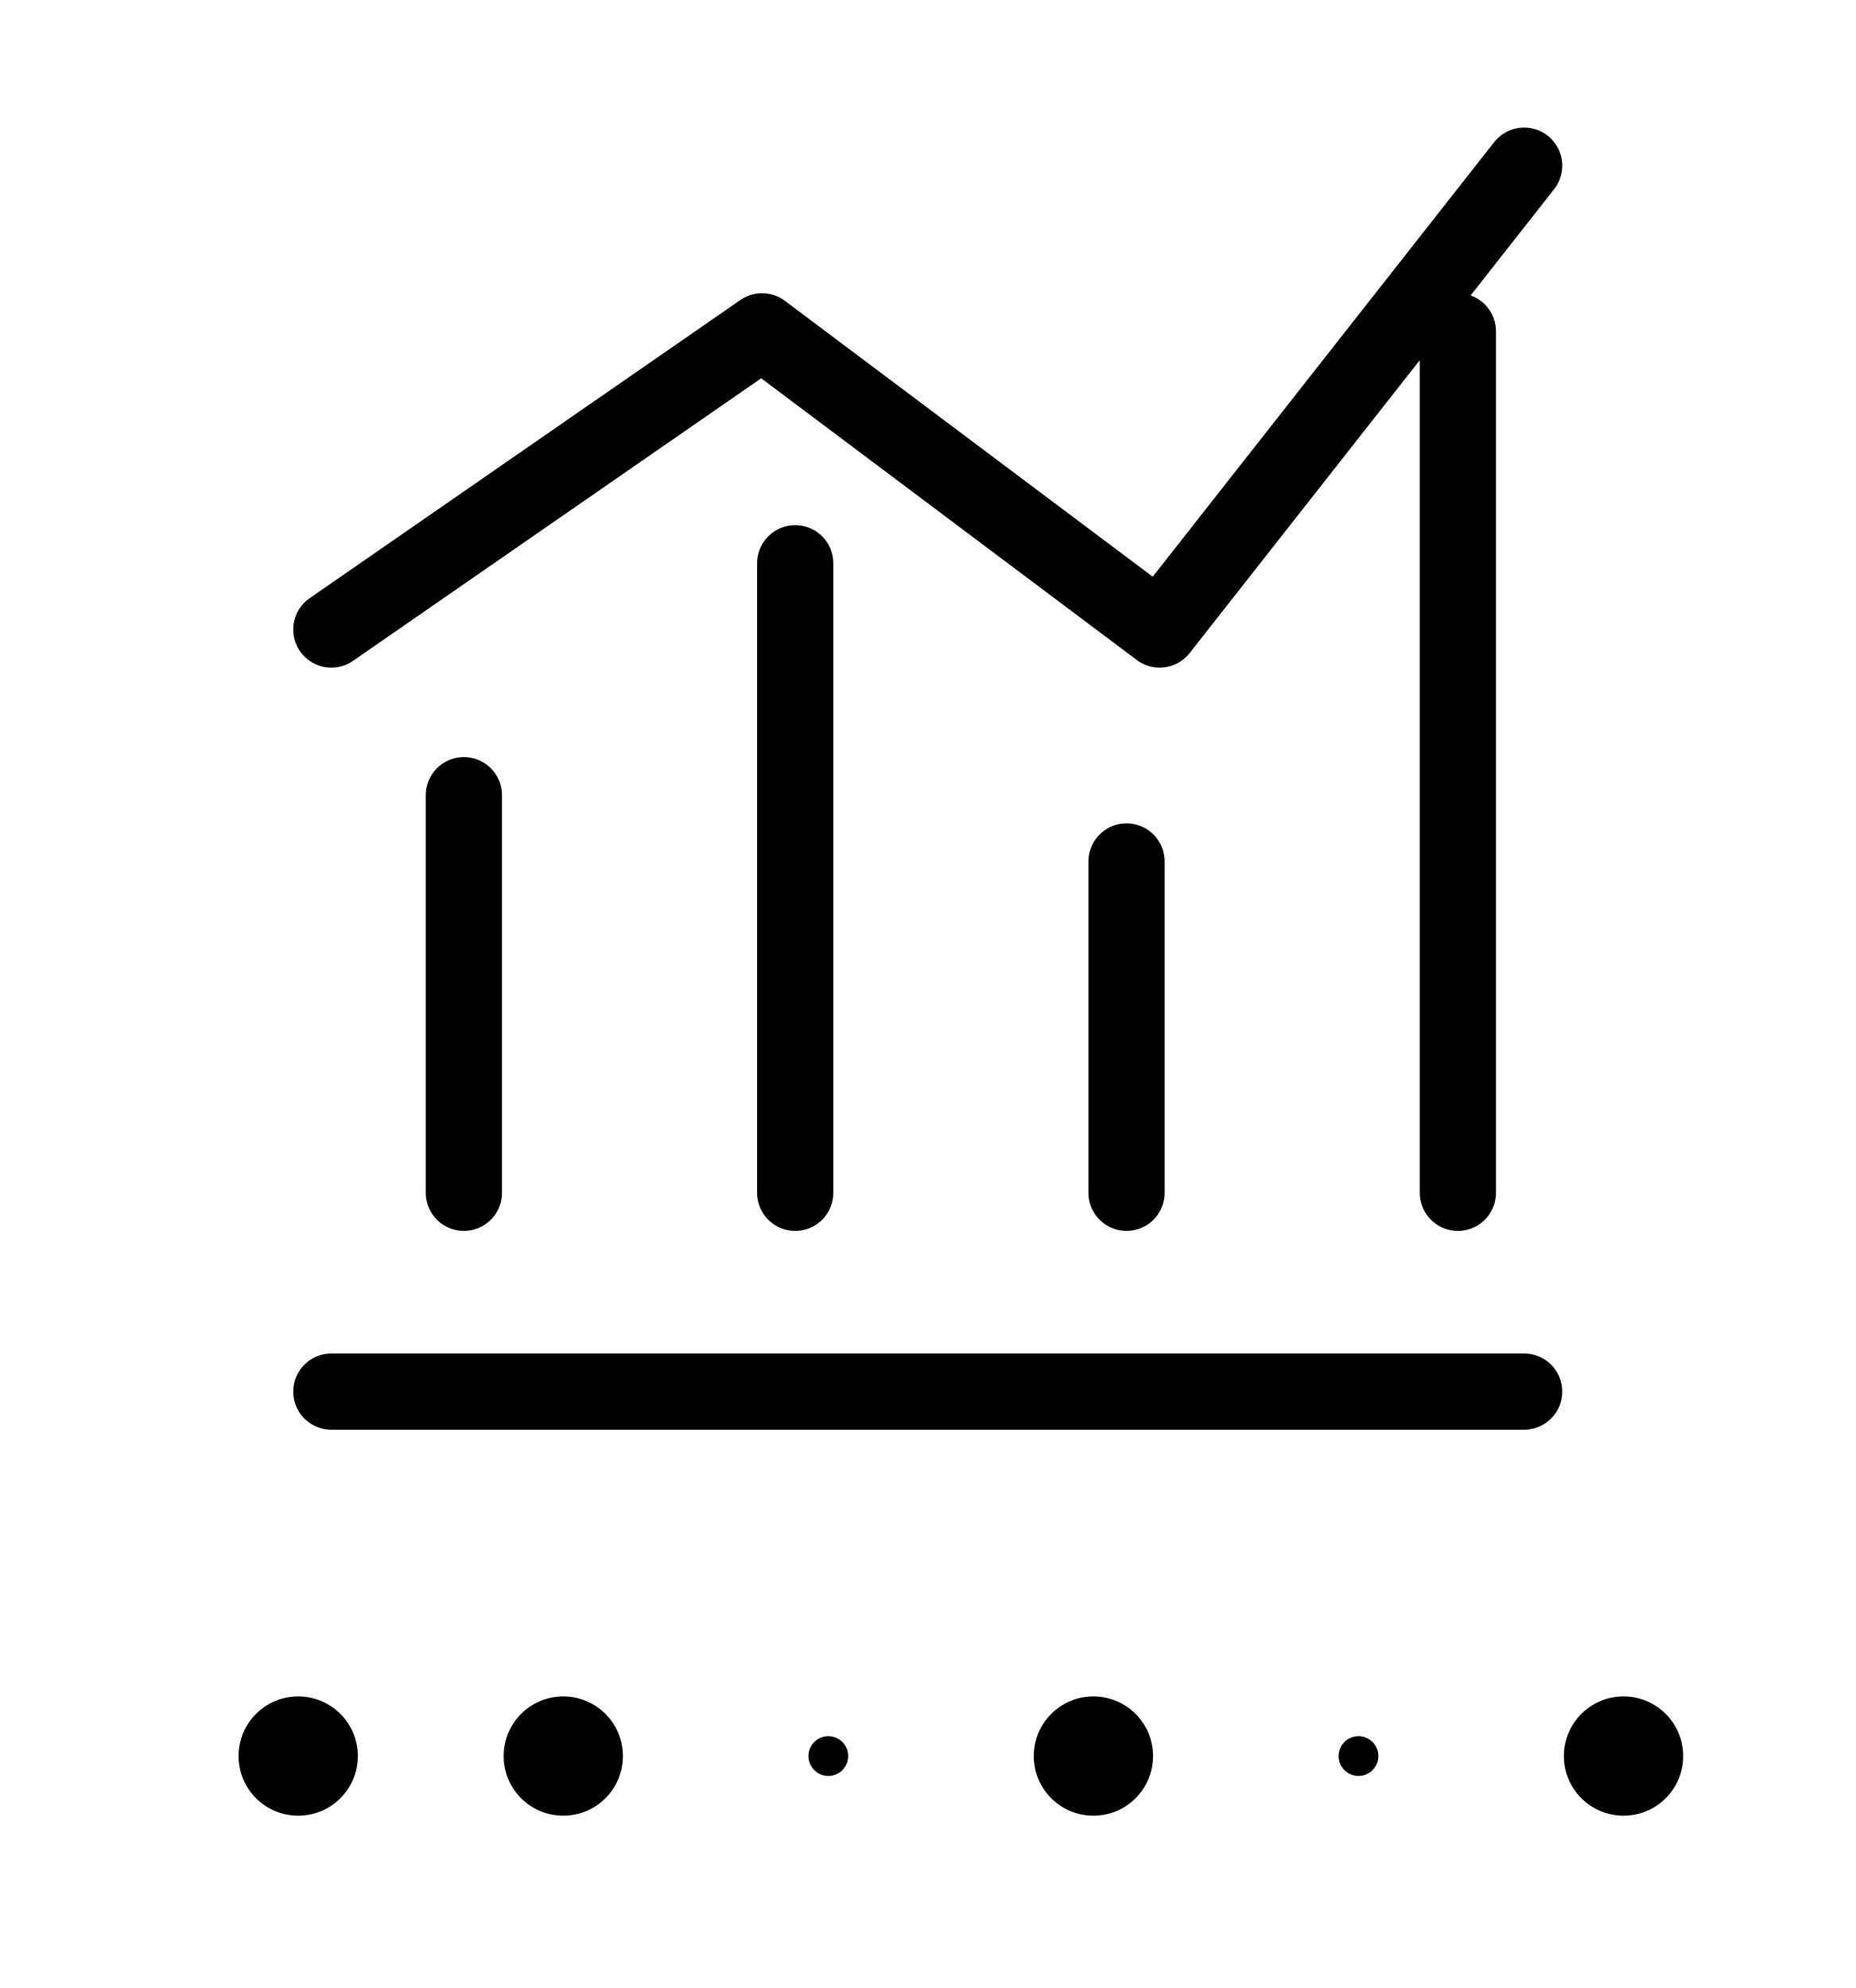
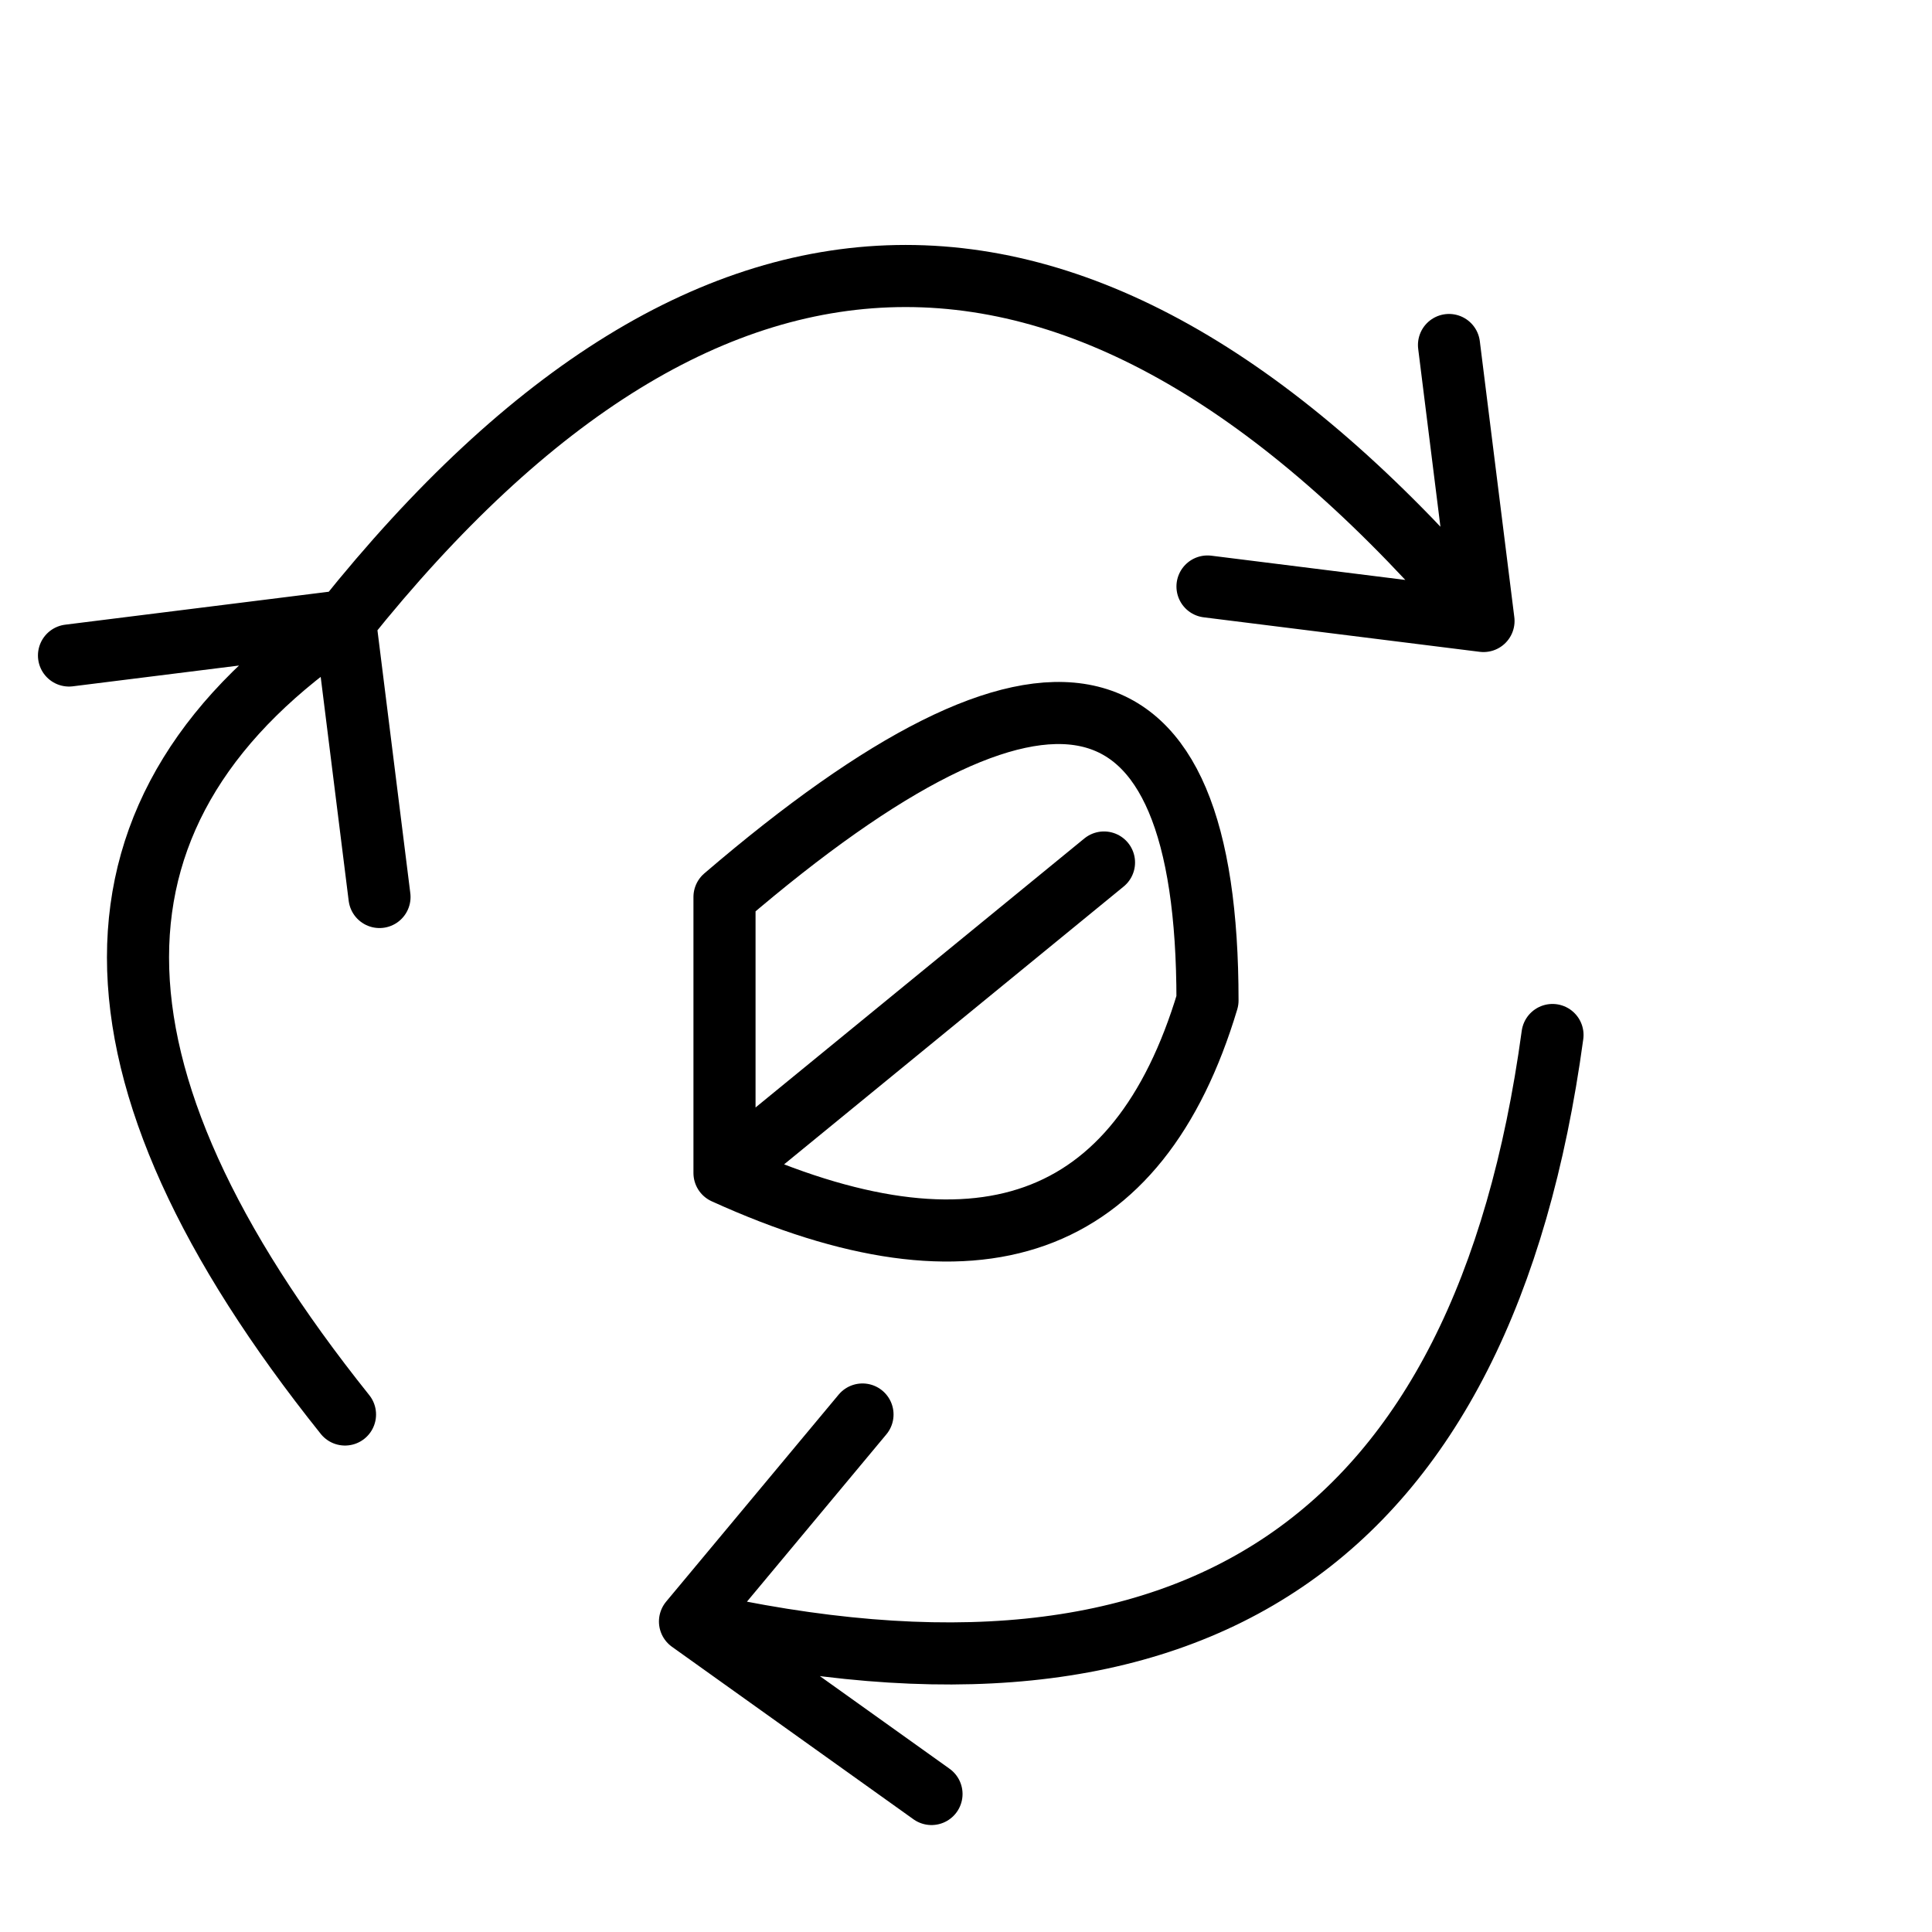
- <svg xmlns="http://www.w3.org/2000/svg" viewBox="0 0 56 60" role="img" aria-label="生命周期评价与生态设计">
-   <g fill="none" stroke="currentColor" stroke-width="2.3" stroke-linecap="round" stroke-linejoin="round">
-     <path d="M10 42h36M14 36V24m10 12V17m10 19V26m10 10V10M10 19l13-9 12 9 11-14" />
-     <circle cx="9" cy="53" r="1.8" fill="currentColor" stroke="none" />
-     <circle cx="17" cy="53" r="1.8" fill="currentColor" stroke="none" />
-     <circle cx="25" cy="53" r="0.6" fill="currentColor" stroke="none" />
-     <circle cx="33" cy="53" r="1.8" fill="currentColor" stroke="none" />
-     <circle cx="41" cy="53" r="0.6" fill="currentColor" stroke="none" />
-     <circle cx="49" cy="53" r="1.8" fill="currentColor" stroke="none" />
+ <svg xmlns="http://www.w3.org/2000/svg" viewBox="0 0 56 56" role="img" aria-labelledby="icon-title icon-desc" style="max-width:100%;height:auto">
+   <g fill="none" stroke="currentColor" stroke-width="1.8" stroke-linecap="round" stroke-linejoin="round">
+     <path d="M10 18q16-20 33 0m-1-8 1 8-8-1M45 30q-3 22-25 17m7 5-7-5 5-6M10 41Q-2 26 10 18m-8 1 8-1 1 8" />
+     <path d="M21 26q14-12 14 3-3 10-14 5zm0 8 11-9" />
  </g>
</svg>
